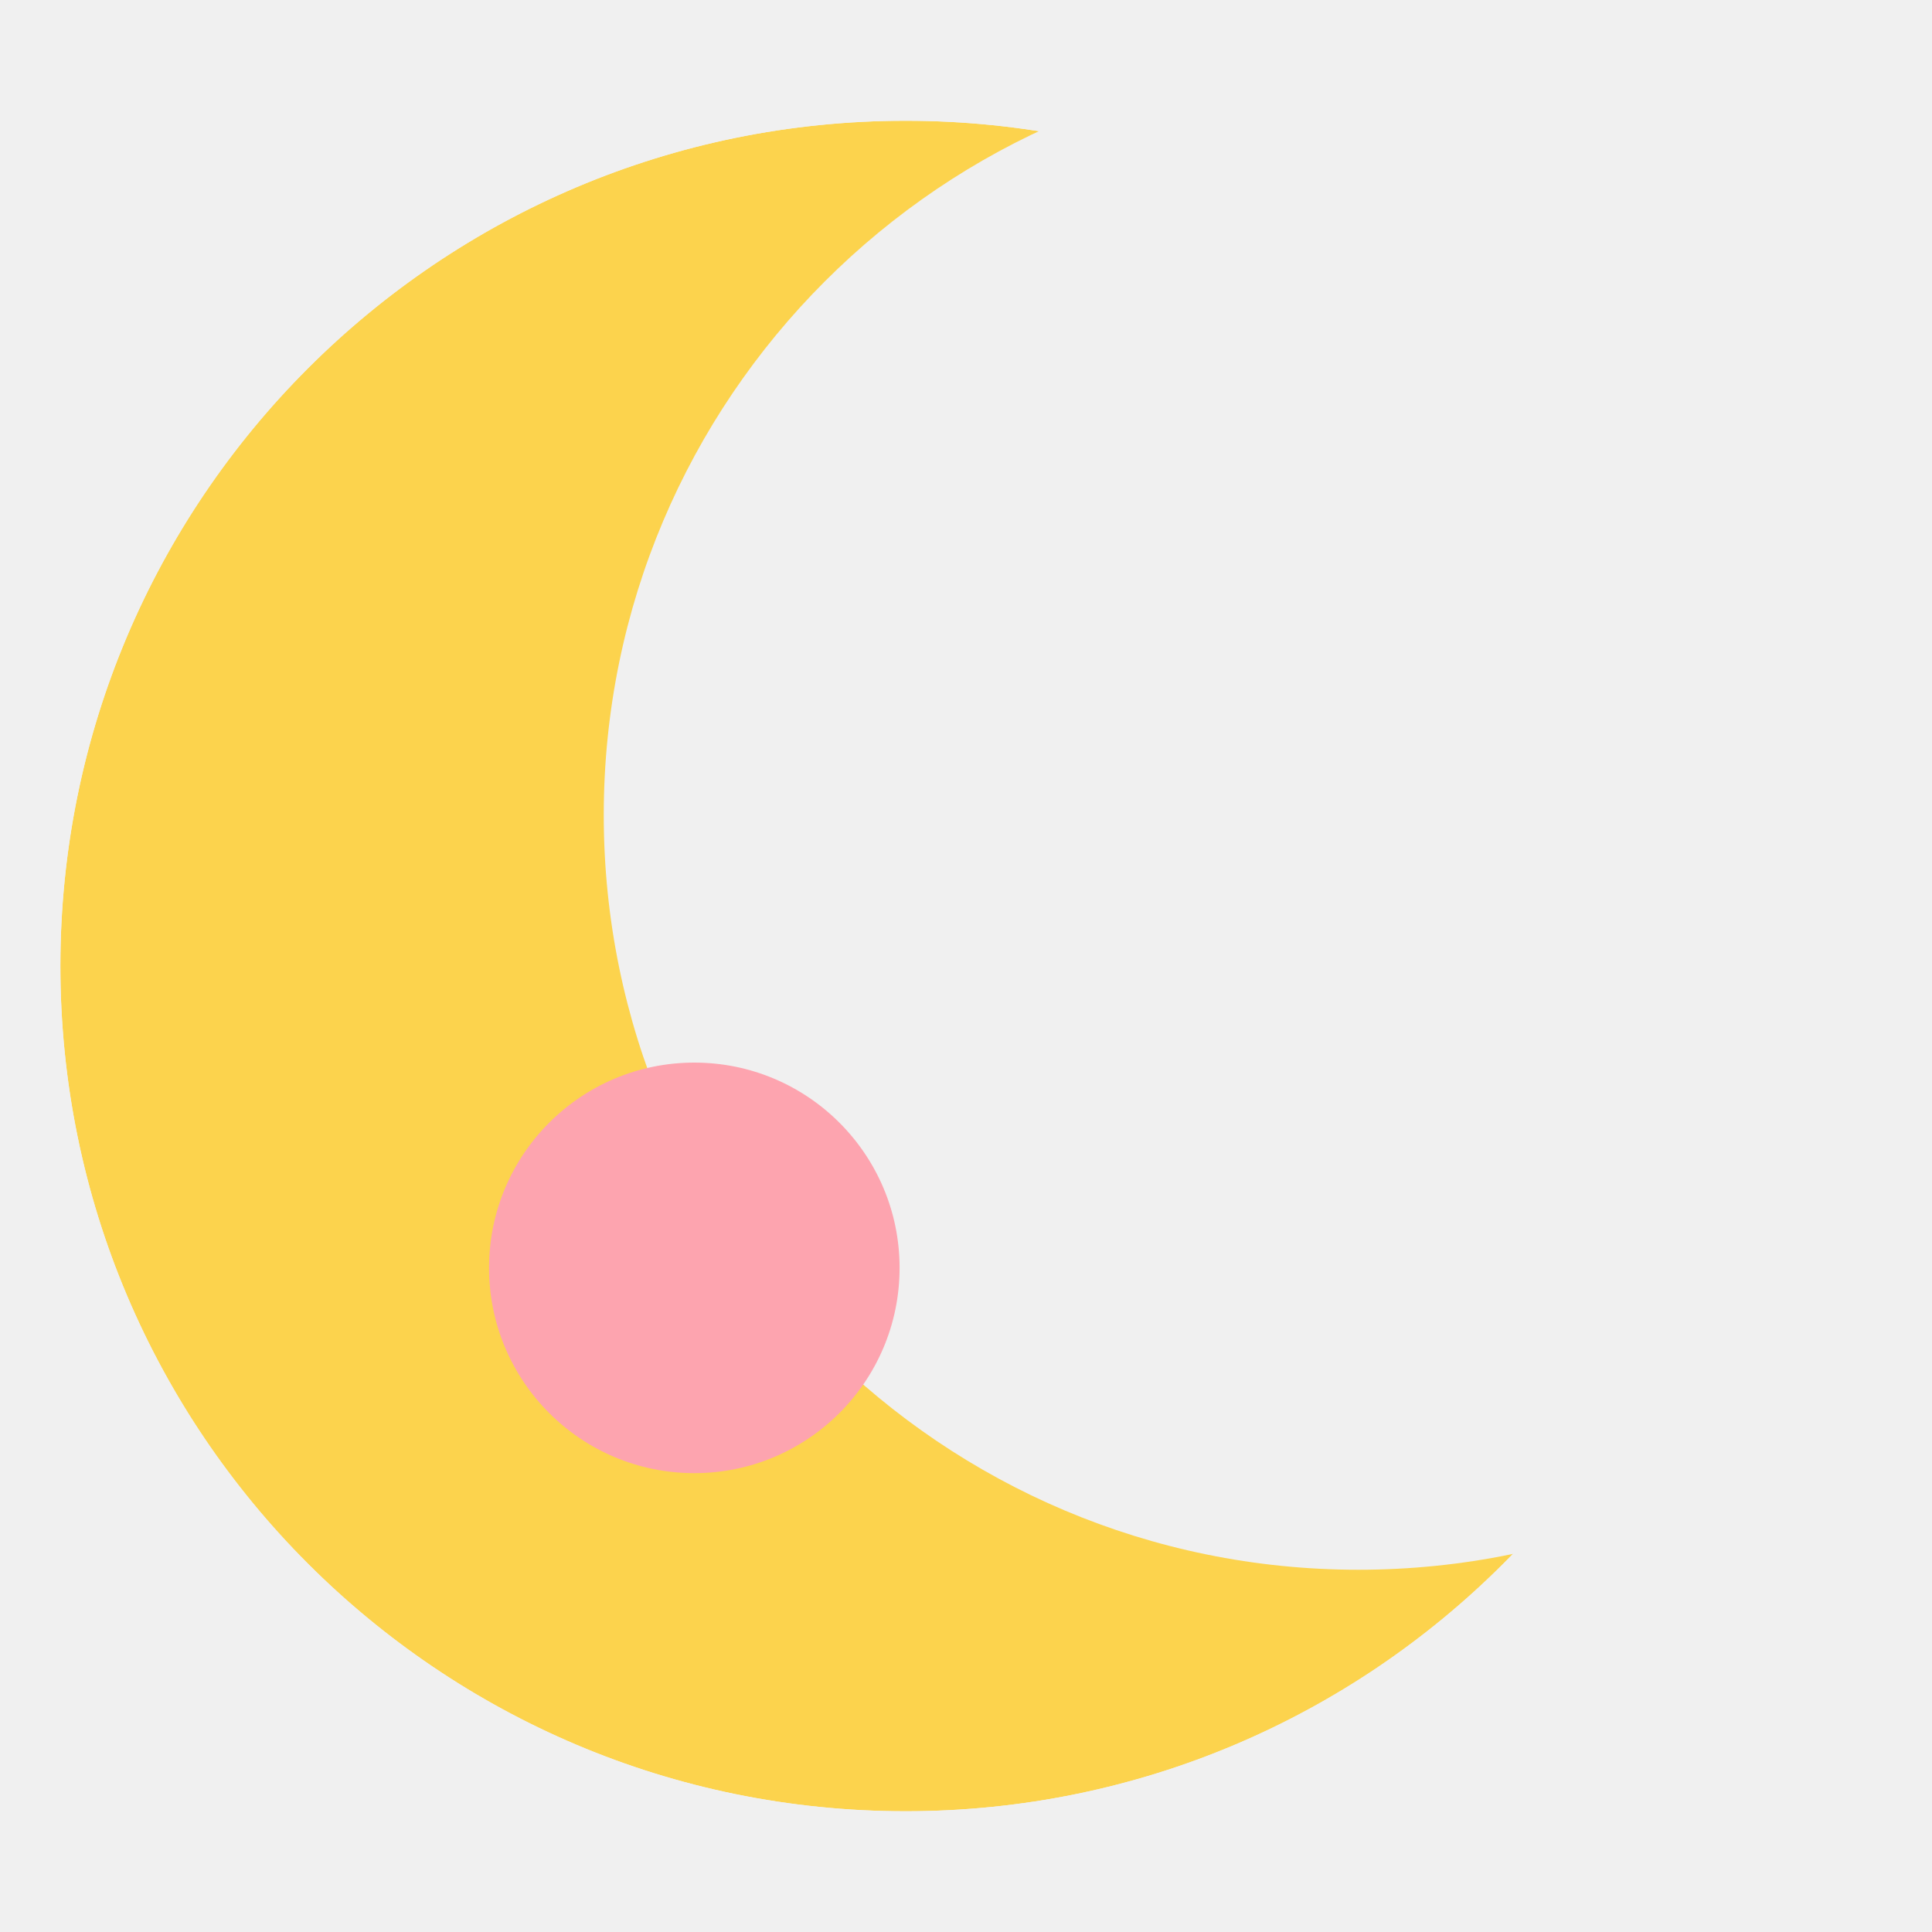
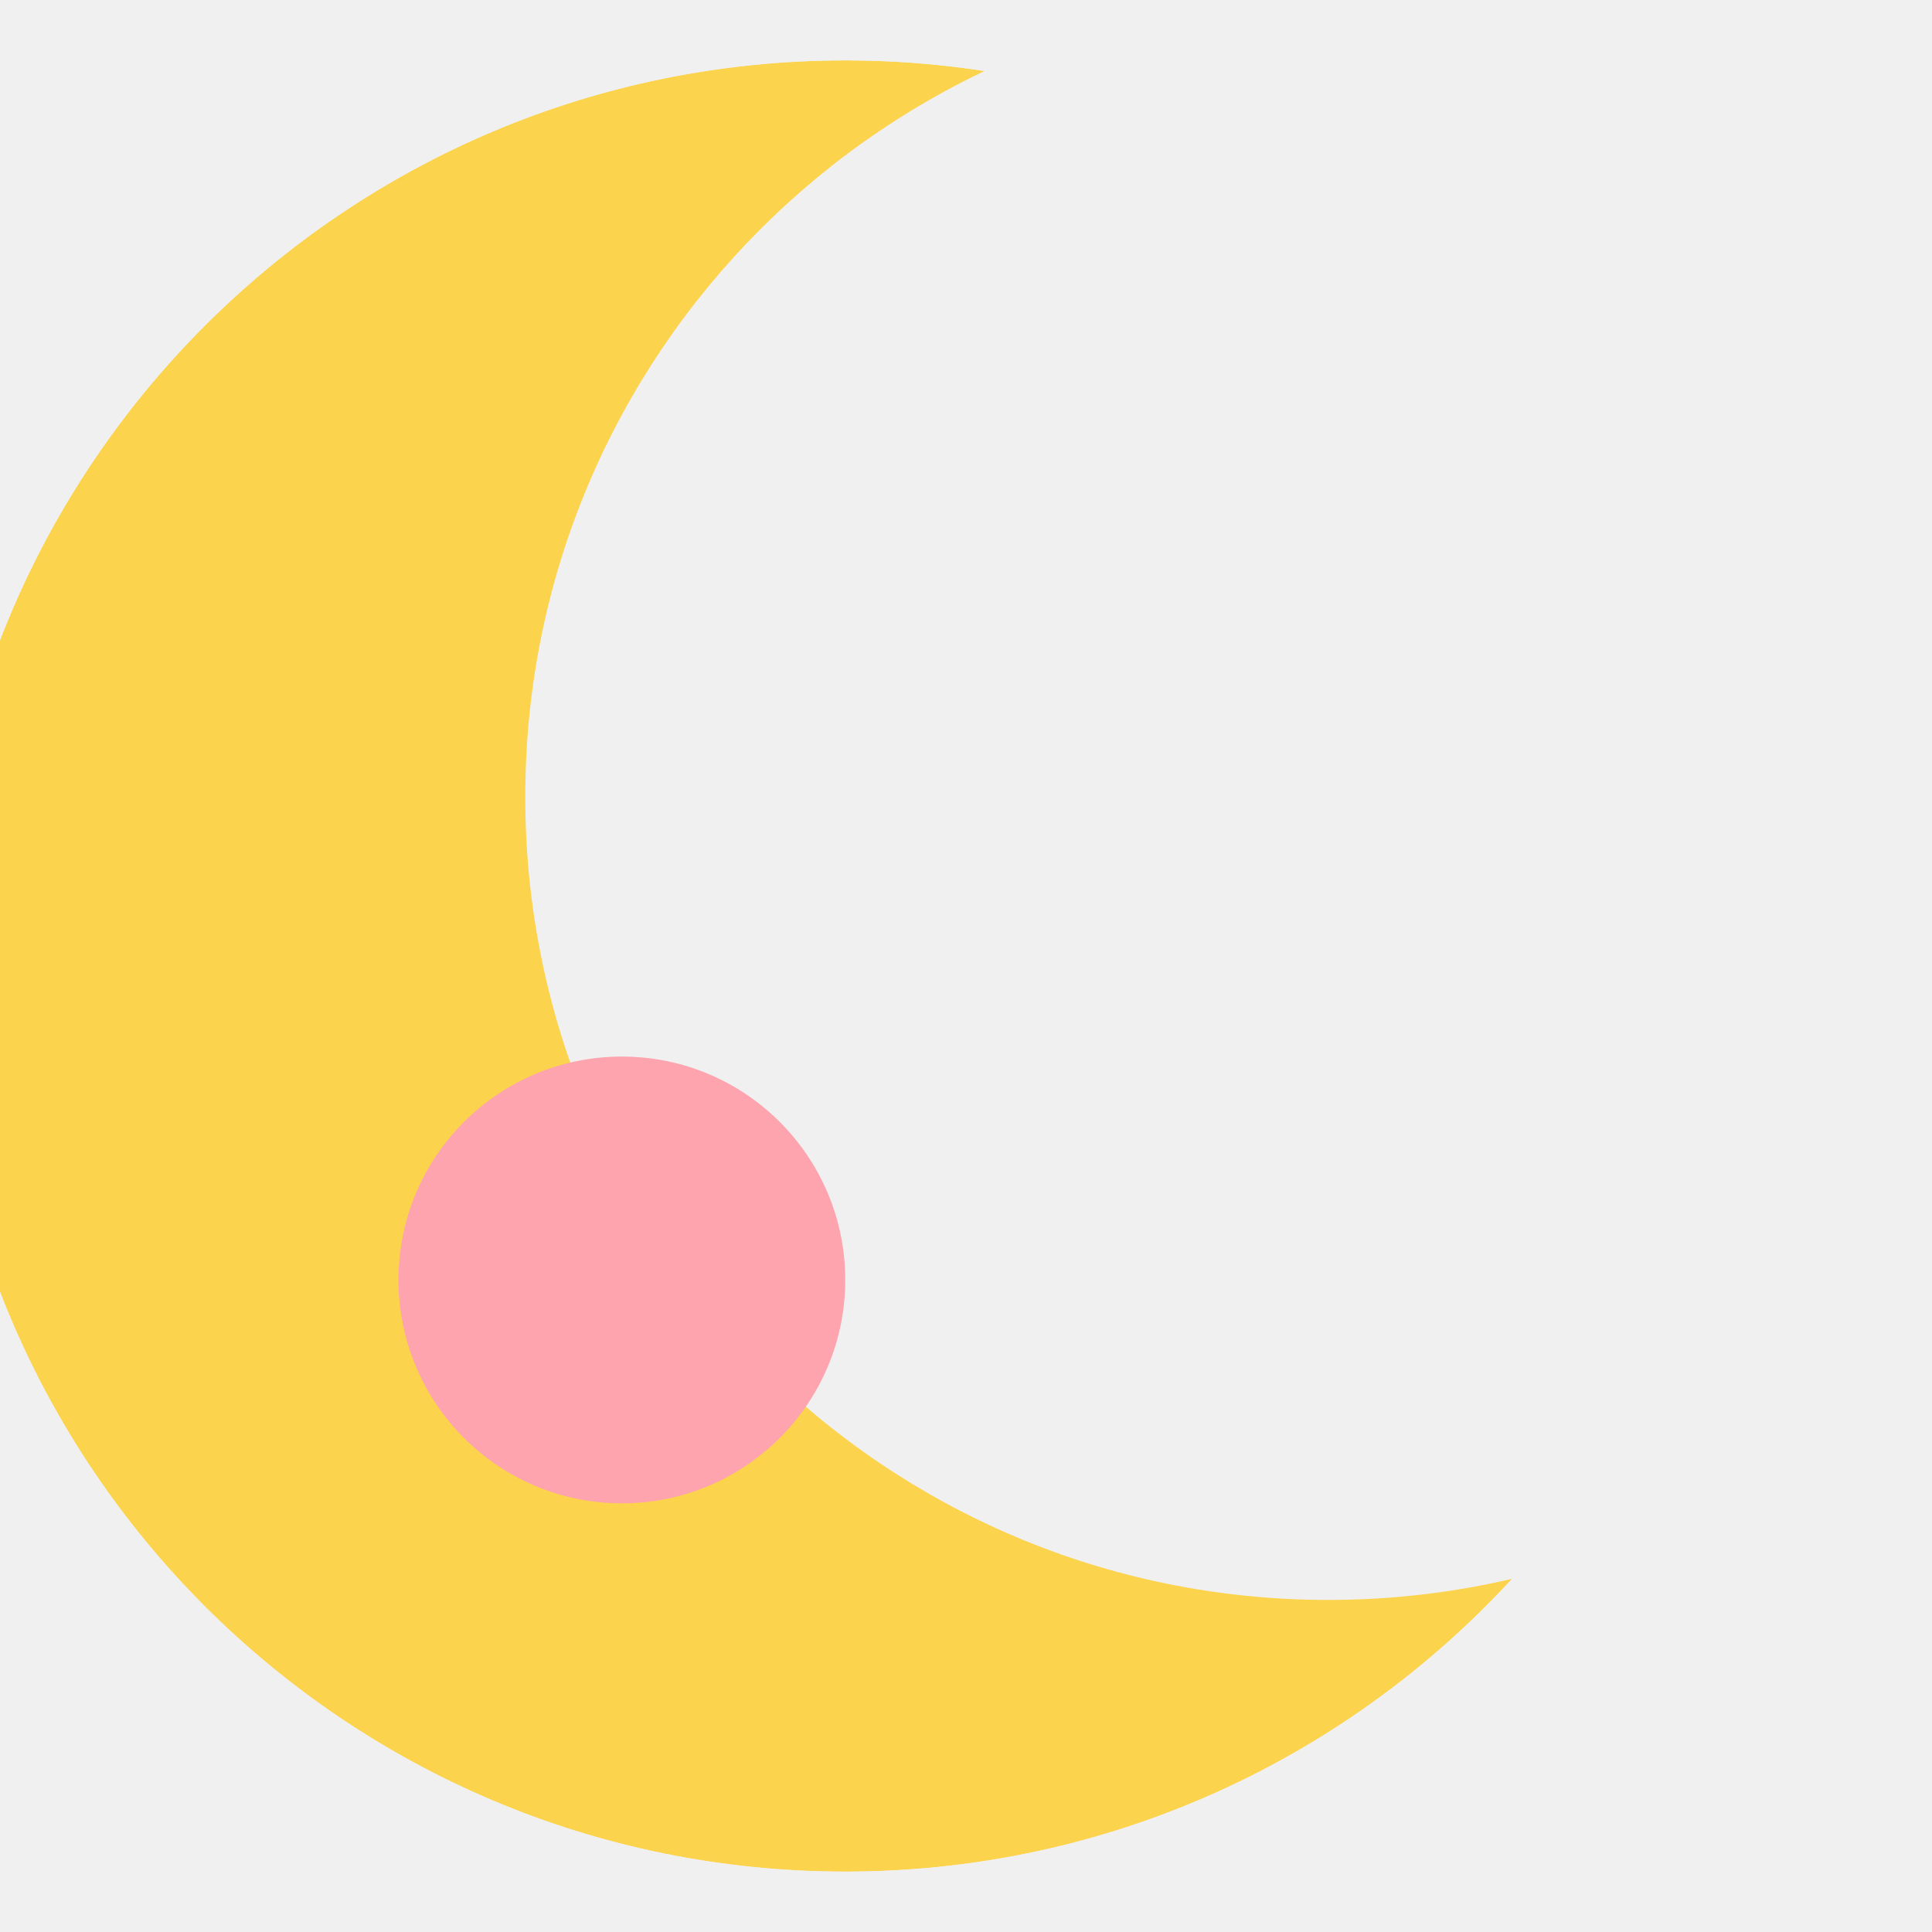
<svg xmlns="http://www.w3.org/2000/svg" viewBox="0 0 32 32">
  <mask id="lh-favicon-mask">
    <rect width="32" height="32" fill="#000" />
-     <circle cx="15" cy="16" r="14" fill="#fff" />
-     <circle cx="22.5" cy="13.5" r="12.5" fill="#000" />
+     <circle cx="14" cy="16" r="15" fill="#fff" />
+     <circle cx="22" cy="13.2" r="13.3" fill="#000" />
  </mask>
-   <circle cx="15" cy="16" r="14" fill="#fcd34d" mask="url(#lh-favicon-mask)" />
-   <circle cx="11.5" cy="21" r="3.4" fill="#fda4af" />
+   <circle cx="14" cy="16" r="15" fill="#fcd34d" mask="url(#lh-favicon-mask)" />
+   <circle cx="10.3" cy="21.2" r="3.7" fill="#fda4af" />
</svg>
